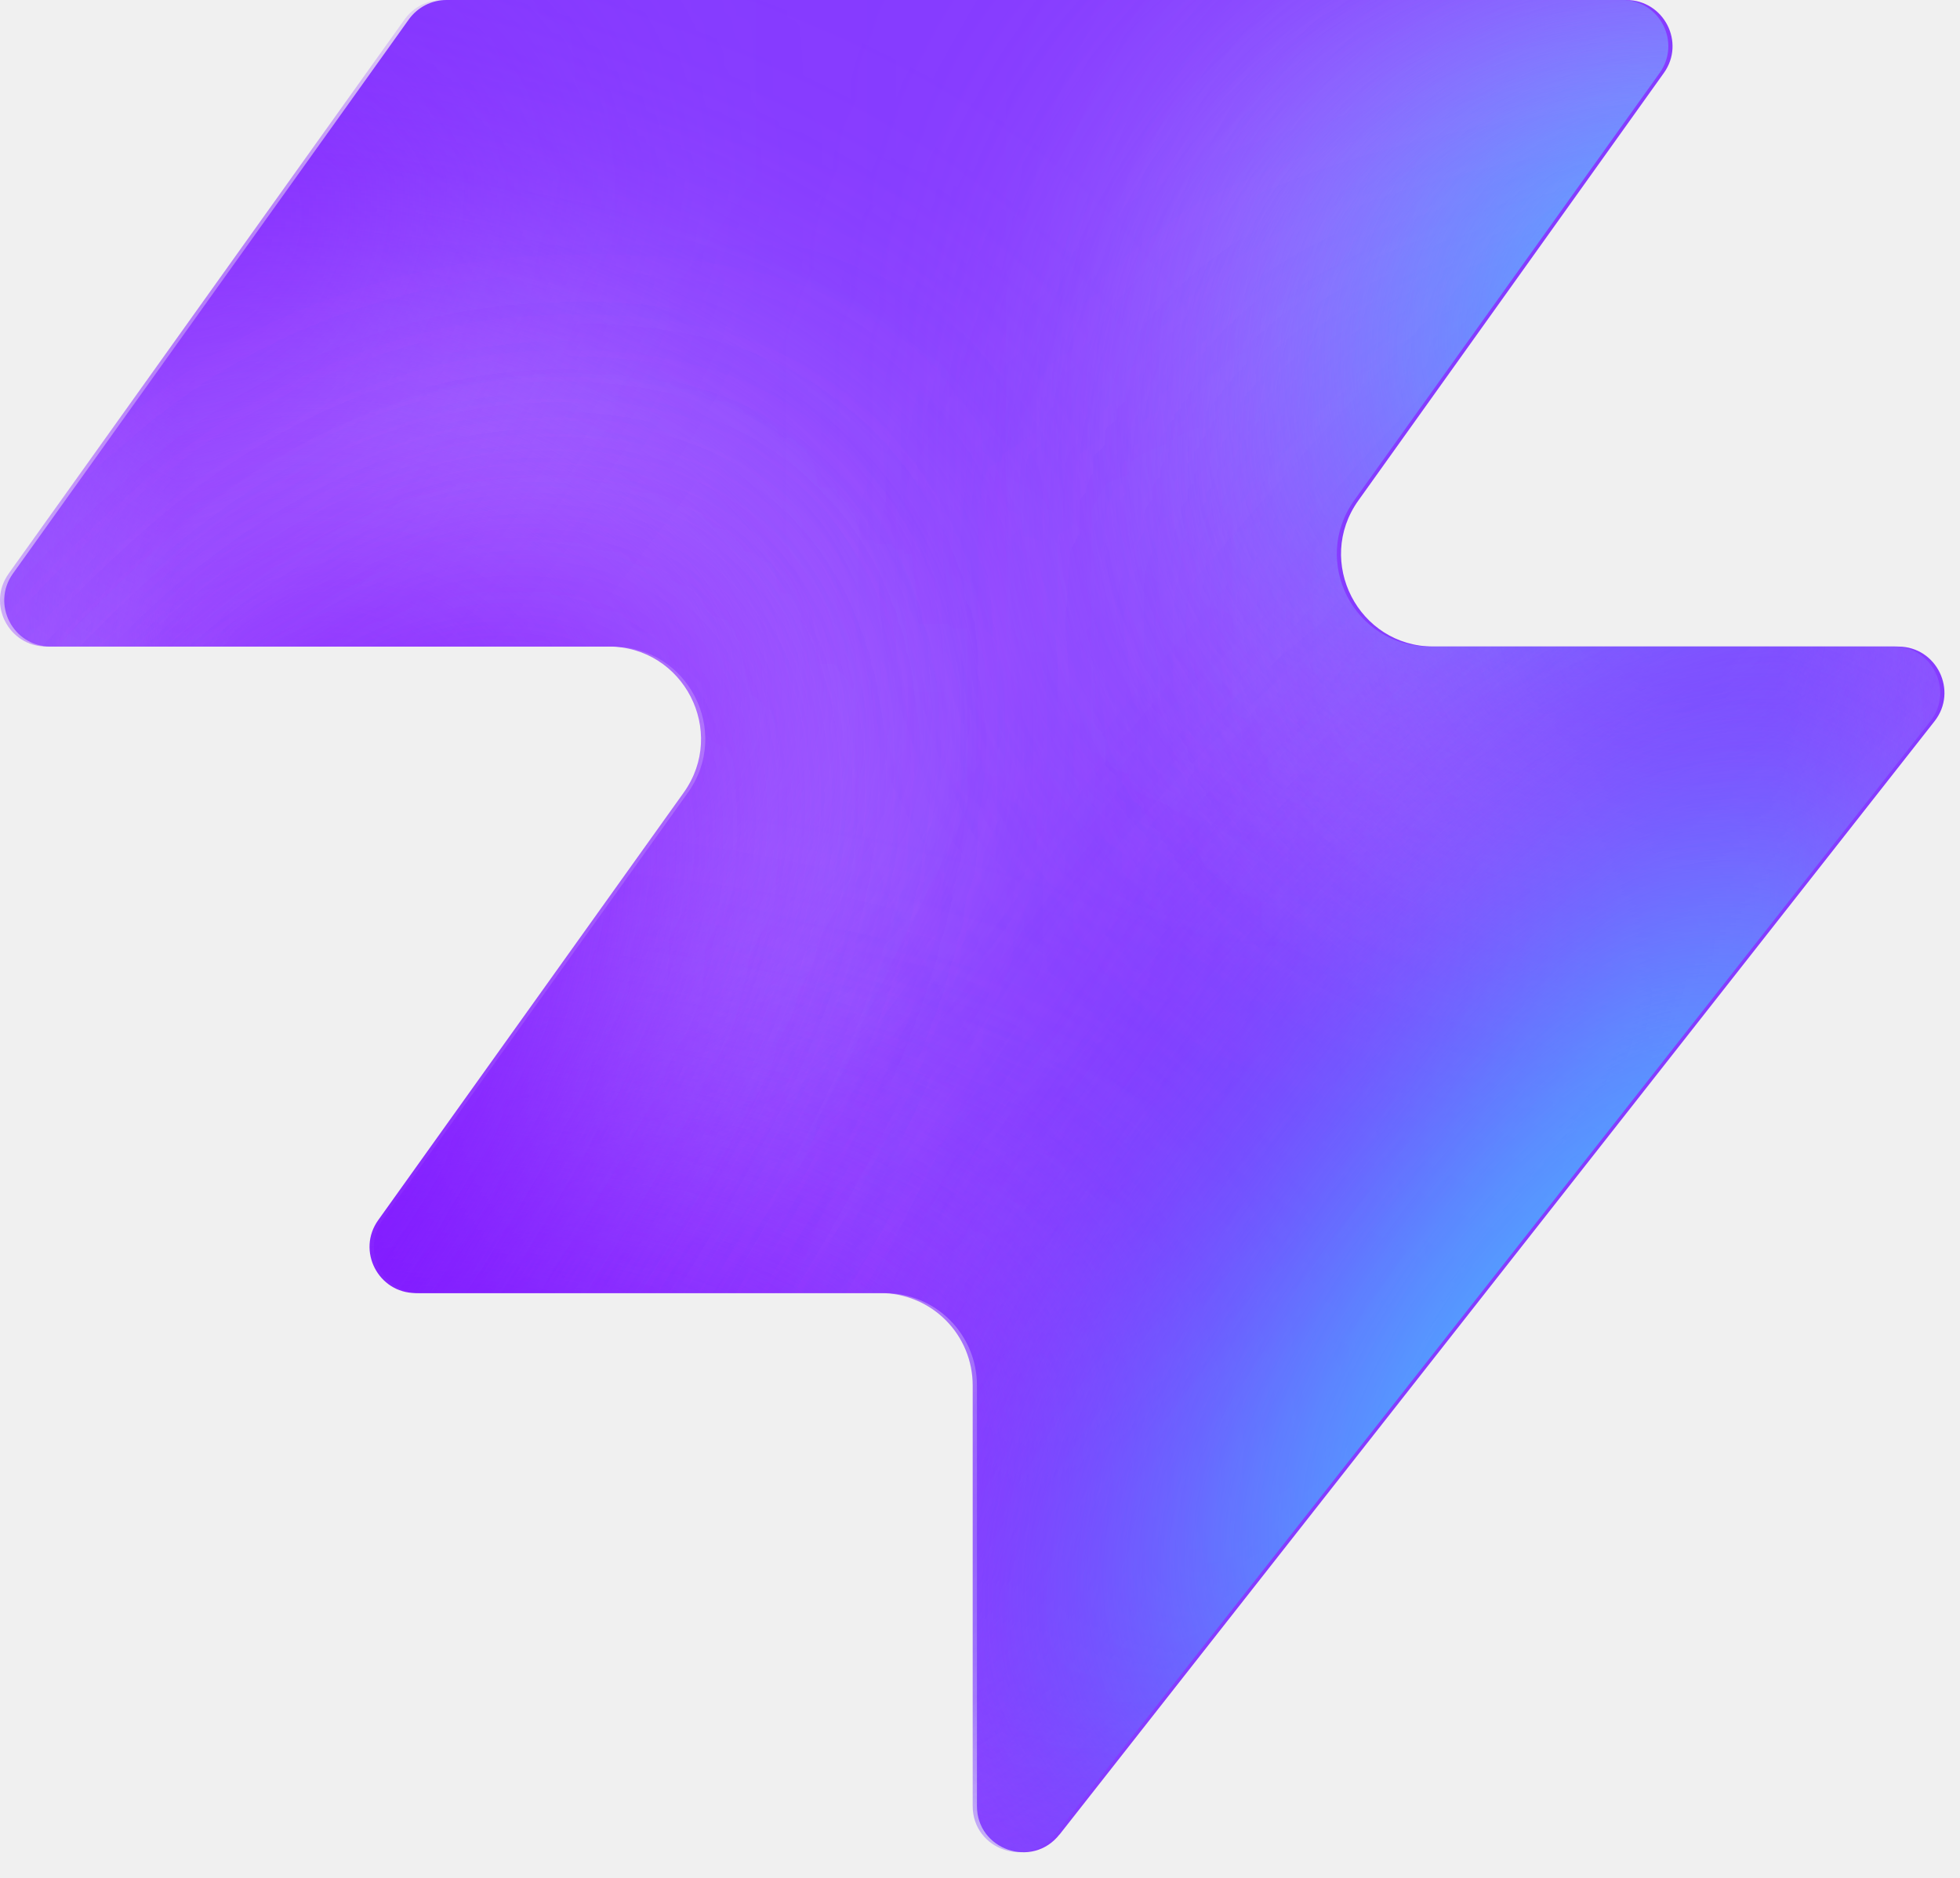
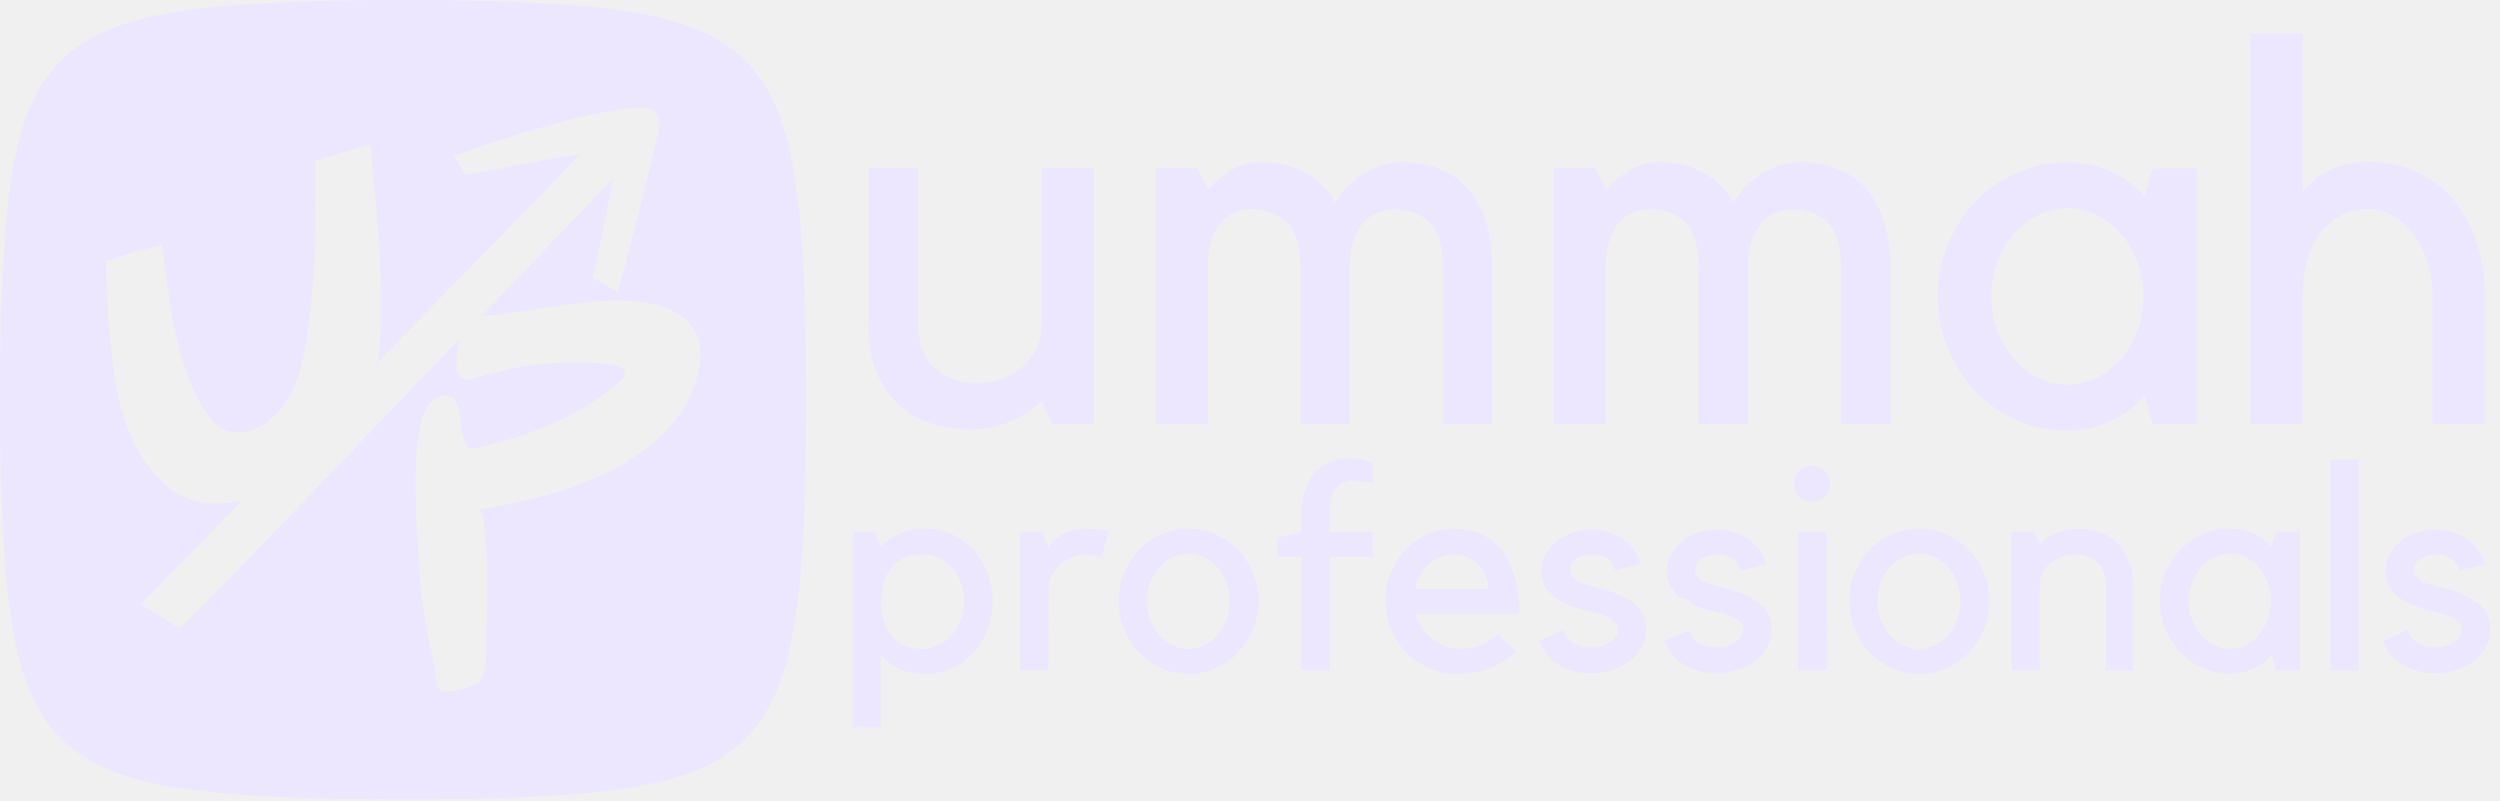
- <svg xmlns="http://www.w3.org/2000/svg" width="48" height="46" fill="none" viewBox="0 0 48 46">
-   <path fill="#863bff" d="M25.946 44.938c-.664.845-2.021.375-2.021-.698V33.937a2.26 2.26 0 0 0-2.262-2.262H10.287c-.92 0-1.456-1.04-.92-1.788l7.48-10.471c1.07-1.497 0-3.578-1.842-3.578H1.237c-.92 0-1.456-1.04-.92-1.788L10.013.474c.214-.297.556-.474.92-.474h28.894c.92 0 1.456 1.04.92 1.788l-7.48 10.471c-1.07 1.498 0 3.579 1.842 3.579h11.377c.943 0 1.473 1.088.89 1.83L25.947 44.94z" style="fill:#863bff;fill:color(display-p3 .525 .23 1);fill-opacity:1" />
-   <mask id="a" width="48" height="46" x="0" y="0" maskUnits="userSpaceOnUse" style="mask-type:alpha">
-     <path fill="#000" d="M25.842 44.938c-.664.844-2.021.375-2.021-.698V33.937a2.26 2.26 0 0 0-2.262-2.262H10.183c-.92 0-1.456-1.04-.92-1.788l7.48-10.471c1.07-1.498 0-3.579-1.842-3.579H1.133c-.92 0-1.456-1.04-.92-1.787L9.91.473c.214-.297.556-.474.92-.474h28.894c.92 0 1.456 1.04.92 1.788l-7.48 10.471c-1.07 1.498 0 3.578 1.842 3.578h11.377c.943 0 1.473 1.088.89 1.832L25.843 44.94z" style="fill:#000;fill-opacity:1" />
-   </mask>
-   <g mask="url(#a)">
-     <g filter="url(#b)">
-       <ellipse cx="5.508" cy="14.704" fill="#ede6ff" rx="5.508" ry="14.704" style="fill:#ede6ff;fill:color(display-p3 .927 .903 1);fill-opacity:1" transform="matrix(.00324 1 1 -.00324 -4.47 31.516)" />
-     </g>
-     <g filter="url(#c)">
-       <ellipse cx="10.399" cy="29.851" fill="#ede6ff" rx="10.399" ry="29.851" style="fill:#ede6ff;fill:color(display-p3 .927 .903 1);fill-opacity:1" transform="matrix(.00324 1 1 -.00324 -39.328 7.883)" />
-     </g>
-     <g filter="url(#d)">
-       <ellipse cx="5.508" cy="30.487" fill="#7e14ff" rx="5.508" ry="30.487" style="fill:#7e14ff;fill:color(display-p3 .492 .077 1);fill-opacity:1" transform="rotate(89.814 -25.913 -14.639)scale(1 -1)" />
-     </g>
-     <g filter="url(#e)">
-       <ellipse cx="5.508" cy="30.599" fill="#7e14ff" rx="5.508" ry="30.599" style="fill:#7e14ff;fill:color(display-p3 .492 .077 1);fill-opacity:1" transform="rotate(89.814 -32.644 -3.334)scale(1 -1)" />
-     </g>
-     <g filter="url(#f)">
-       <ellipse cx="5.508" cy="30.599" fill="#7e14ff" rx="5.508" ry="30.599" style="fill:#7e14ff;fill:color(display-p3 .492 .077 1);fill-opacity:1" transform="matrix(.00324 1 1 -.00324 -34.34 30.47)" />
-     </g>
-     <g filter="url(#g)">
-       <ellipse cx="14.072" cy="22.078" fill="#ede6ff" rx="14.072" ry="22.078" style="fill:#ede6ff;fill:color(display-p3 .927 .903 1);fill-opacity:1" transform="rotate(93.35 24.506 48.493)scale(-1 1)" />
-     </g>
-     <g filter="url(#h)">
-       <ellipse cx="3.47" cy="21.501" fill="#7e14ff" rx="3.47" ry="21.501" style="fill:#7e14ff;fill:color(display-p3 .492 .077 1);fill-opacity:1" transform="rotate(89.009 28.708 47.59)scale(-1 1)" />
-     </g>
-     <g filter="url(#i)">
-       <ellipse cx="3.47" cy="21.501" fill="#7e14ff" rx="3.47" ry="21.501" style="fill:#7e14ff;fill:color(display-p3 .492 .077 1);fill-opacity:1" transform="rotate(89.009 28.708 47.59)scale(-1 1)" />
-     </g>
-     <g filter="url(#j)">
-       <ellipse cx=".387" cy="8.972" fill="#7e14ff" rx="4.407" ry="29.108" style="fill:#7e14ff;fill:color(display-p3 .492 .077 1);fill-opacity:1" transform="rotate(39.51 .387 8.972)" />
-     </g>
-     <g filter="url(#k)">
-       <ellipse cx="47.523" cy="-6.092" fill="#7e14ff" rx="4.407" ry="29.108" style="fill:#7e14ff;fill:color(display-p3 .492 .077 1);fill-opacity:1" transform="rotate(37.892 47.523 -6.092)" />
-     </g>
-     <g filter="url(#l)">
-       <ellipse cx="41.412" cy="6.333" fill="#47bfff" rx="5.971" ry="9.665" style="fill:#47bfff;fill:color(display-p3 .28 .748 1);fill-opacity:1" transform="rotate(37.892 41.412 6.333)" />
-     </g>
-     <g filter="url(#m)">
-       <ellipse cx="-1.879" cy="38.332" fill="#7e14ff" rx="4.407" ry="29.108" style="fill:#7e14ff;fill:color(display-p3 .492 .077 1);fill-opacity:1" transform="rotate(37.892 -1.88 38.332)" />
-     </g>
-     <g filter="url(#n)">
-       <ellipse cx="-1.879" cy="38.332" fill="#7e14ff" rx="4.407" ry="29.108" style="fill:#7e14ff;fill:color(display-p3 .492 .077 1);fill-opacity:1" transform="rotate(37.892 -1.88 38.332)" />
-     </g>
-     <g filter="url(#o)">
-       <ellipse cx="35.651" cy="29.907" fill="#7e14ff" rx="4.407" ry="29.108" style="fill:#7e14ff;fill:color(display-p3 .492 .077 1);fill-opacity:1" transform="rotate(37.892 35.651 29.907)" />
-     </g>
-     <g filter="url(#p)">
-       <ellipse cx="38.418" cy="32.4" fill="#47bfff" rx="5.971" ry="15.297" style="fill:#47bfff;fill:color(display-p3 .28 .748 1);fill-opacity:1" transform="rotate(37.892 38.418 32.4)" />
-     </g>
+ <svg xmlns="http://www.w3.org/2000/svg" width="231" height="74" viewBox="0 0 231 74" fill="none">
+   <g clip-path="url(#clip0_78_561)">
+     <path d="M68.85 68.26C65.97 71.2 61.61 72.4 56.08 73.08C50.59 73.73 43.92 73.85 37.26 73.87C30.6 73.85 23.93 73.72 18.44 73.08C12.91 72.4 8.55 71.2 5.67 68.26C2.71 65.4 1.5 61.08 0.81 55.6C0.15 50.15 0.02 43.54 0 36.93C0.02 30.32 0.15 23.71 0.8 18.27C1.49 12.79 2.69 8.46 5.66 5.61C8.54 2.67 12.9 1.47 18.43 0.79C23.92 0.15 30.59 0.02 37.25 0C43.91 0.02 50.58 0.15 56.07 0.79C61.6 1.47 65.96 2.67 68.84 5.61C71.8 8.47 73.01 12.79 73.7 18.27C74.35 23.72 74.48 30.33 74.5 36.93C74.48 43.54 74.35 50.15 73.7 55.59C73.01 61.07 71.81 65.4 68.84 68.25L68.85 68.26ZM64.31 30.76C63.56 29.2 61.79 28.39 60.08 28.05C57.45 27.53 54.73 27.82 52.07 28.19C49.28 28.59 47.24 28.99 44.49 29.21C50.75 22.66 55.82 17.35 56.63 16.51C56.09 19.63 54.92 25.28 54.78 25.67L57.06 26.96C57.28 26.57 60.62 13.57 60.89 11.75C60.98 11.15 60.79 10.44 60.27 10.12C59.97 9.94 59.6 9.93 59.24 9.94C53.51 10.12 41.88 14.41 41.88 14.41L43.06 16.16C43.06 16.16 48.89 15 53.57 14.24C52.52 15.43 43.78 24.4 34.68 33.69C34.75 33.58 34.82 33.49 34.88 33.39C34.94 33.16 35.09 32.06 35.09 31.91C35.65 26.03 34.22 13.37 34.22 13.37L29.12 14.81C29.21 20.74 29.19 26.82 28.1 32.66C27.74 34.56 27.11 36.46 25.85 37.92C23.8 40.3 20.79 40.93 19.01 38.1C16.13 33.52 15.72 27.85 14.98 22.65C13.25 23.04 11.42 23.52 9.77 24.15C9.87 27.83 10.08 31.51 10.65 35.15C11.21 38.76 12.57 42.43 15.35 44.83C17.52 46.71 19.78 46.75 22.36 46.28C16.93 51.81 13 55.83 13 55.83L16.37 57.92C16.5 58 16.65 57.99 16.77 57.9C17.61 57.26 31.26 43.03 42.38 31.41C42.27 32.29 41.78 34.7 42.83 35.01C43.24 35.13 43.68 35.01 44.08 34.88C48.17 33.68 52.5 33.07 56.71 33.75C57.03 33.8 57.35 33.86 57.58 34.1C57.64 34.16 57.69 34.24 57.73 34.32C57.86 34.67 57.64 34.89 57.43 35.08C53.59 38.58 48.8 40.32 43.79 41.45C43.65 41.48 43.5 41.51 43.36 41.45C43.23 41.4 43.15 41.27 43.08 41.14C42.39 39.85 42.78 38.27 42.07 36.99C41.84 36.58 41.3 36.49 40.97 36.54C40.15 36.67 39.51 37.35 39.2 38.1C37.8 41.48 38.59 49.89 38.81 53.43C39.04 57.14 39.86 59.47 40.35 63.14C40.37 63.29 40.39 63.44 40.48 63.56C40.57 63.69 40.72 63.76 40.88 63.82C41.61 64.09 44.02 63.41 44.28 63.03C45.1 61.82 44.88 60.52 44.93 59.12C44.99 56.98 45.01 54.84 45.01 52.71C45.01 52.19 44.9 47.11 44.25 47.11C48.05 46.36 51.23 45.82 54.6 44.35C56.95 43.33 59.21 42.06 61.05 40.3C62.89 38.54 64.28 36.25 64.65 33.74C64.8 32.73 64.77 31.66 64.32 30.74L64.31 30.76Z" fill="#ede6ff" />
+     <path d="M96.25 37.07C95.42 37.83 94.45 38.45 93.33 38.95C92.22 39.44 90.98 39.69 89.62 39.69C88.75 39.69 87.78 39.57 86.68 39.32C85.58 39.07 84.56 38.59 83.61 37.86C82.66 37.14 81.86 36.14 81.22 34.87C80.57 33.6 80.25 31.95 80.25 29.9V15.52H84.84V29.9C84.84 30.92 85 31.79 85.31 32.49C85.63 33.2 86.04 33.77 86.56 34.2C87.07 34.63 87.66 34.94 88.33 35.14C89 35.34 89.68 35.44 90.37 35.44C90.9 35.44 91.51 35.34 92.19 35.14C92.87 34.94 93.51 34.62 94.11 34.18C94.71 33.74 95.22 33.17 95.63 32.47C96.05 31.78 96.25 30.94 96.25 29.95V15.52H101.09V39.2H97.25L96.25 37.07Z" fill="#ede6ff" />
+     <path d="M111.61 39.2H106.77V15.52H110.61L111.61 17.55C112.21 16.86 112.92 16.26 113.75 15.75C114.58 15.24 115.59 14.98 116.79 14.98C117.26 14.98 117.78 15.04 118.36 15.15C118.94 15.27 119.54 15.46 120.15 15.74C120.76 16.02 121.36 16.4 121.92 16.88C122.48 17.36 122.97 17.98 123.37 18.73C123.93 17.71 124.79 16.83 125.94 16.09C127.09 15.35 128.31 14.98 129.61 14.98C130.47 14.98 131.39 15.11 132.35 15.38C133.31 15.65 134.21 16.14 135.04 16.86C135.87 17.59 136.55 18.59 137.08 19.88C137.61 21.17 137.88 22.83 137.88 24.87V39.2H133.34V24.82C133.34 22.78 132.92 21.35 132.07 20.54C131.22 19.73 130.1 19.33 128.7 19.33C127.64 19.33 126.71 19.78 125.91 20.66C125.11 21.54 124.71 22.95 124.71 24.86V39.19H120.17V24.81C120.17 22.77 119.75 21.34 118.9 20.53C118.05 19.72 116.93 19.32 115.53 19.32C114.53 19.32 113.66 19.7 112.91 20.46C112.16 21.22 111.72 22.4 111.59 24.02V39.2H111.61Z" fill="#ede6ff" />
+     <path d="M148.4 39.2H143.56V15.52H147.4L148.4 17.55C149 16.86 149.71 16.26 150.54 15.75C151.37 15.24 152.38 14.98 153.58 14.98C154.05 14.98 154.57 15.04 155.15 15.15C155.73 15.27 156.33 15.46 156.94 15.74C157.55 16.02 158.15 16.4 158.71 16.88C159.27 17.36 159.76 17.98 160.16 18.73C160.72 17.71 161.58 16.83 162.73 16.09C163.88 15.35 165.1 14.98 166.4 14.98C167.26 14.98 168.18 15.11 169.14 15.38C170.1 15.65 171 16.14 171.83 16.86C172.66 17.59 173.34 18.59 173.87 19.88C174.4 21.17 174.67 22.83 174.67 24.87V39.2H170.13V24.82C170.13 22.78 169.71 21.35 168.86 20.54C168.01 19.73 166.89 19.33 165.49 19.33C164.43 19.33 163.5 19.78 162.7 20.66C161.9 21.54 161.5 22.95 161.5 24.86V39.19H156.96V24.81C156.96 22.77 156.54 21.34 155.69 20.53C154.84 19.72 153.72 19.32 152.32 19.32C151.32 19.32 150.45 19.7 149.7 20.46C148.95 21.22 148.51 22.4 148.38 24.02V39.2H148.4Z" fill="#ede6ff" />
+     <path d="M202.99 15.52V39.2H198.9L198.15 36.48C197.32 37.57 196.26 38.39 194.96 38.95C193.66 39.51 192.35 39.79 191.02 39.79C189.36 39.79 187.8 39.47 186.36 38.83C184.91 38.19 183.65 37.31 182.57 36.19C181.49 35.07 180.63 33.75 180 32.24C179.37 30.72 179.05 29.11 179.05 27.4C179.05 25.69 179.37 24.07 180 22.56C180.63 21.04 181.49 19.73 182.57 18.6C183.65 17.48 184.91 16.6 186.36 15.96C187.81 15.32 189.36 15 191.02 15C192.35 15 193.63 15.26 194.86 15.77C196.09 16.28 197.19 17.08 198.15 18.17L198.9 15.55H202.99V15.52ZM191.03 35.54C191.99 35.54 192.91 35.33 193.77 34.9C194.63 34.47 195.38 33.89 196.01 33.15C196.64 32.41 197.14 31.54 197.51 30.56C197.88 29.57 198.06 28.52 198.06 27.4C198.06 26.28 197.88 25.23 197.51 24.24C197.14 23.25 196.64 22.39 196.01 21.64C195.38 20.9 194.63 20.31 193.77 19.89C192.9 19.46 191.99 19.25 191.03 19.25C190.07 19.25 189.15 19.46 188.29 19.89C187.43 20.32 186.68 20.9 186.05 21.64C185.42 22.38 184.92 23.25 184.55 24.24C184.18 25.23 184 26.28 184 27.4C184 28.52 184.18 29.57 184.55 30.56C184.92 31.55 185.41 32.41 186.05 33.15C186.68 33.89 187.43 34.48 188.29 34.9C189.15 35.33 190.07 35.54 191.03 35.54Z" fill="#ede6ff" />
+     <path d="M212.76 39.2H207.92V3.11H212.76V17.69C213.64 16.7 214.58 16 215.56 15.59C216.54 15.18 217.67 14.97 218.97 14.97C220.63 14.97 222.11 15.29 223.42 15.93C224.73 16.57 225.85 17.45 226.78 18.57C227.71 19.69 228.41 21.01 228.89 22.53C229.37 24.05 229.61 25.66 229.61 27.37V39.18H224.77V27.37C224.77 26.25 224.61 25.2 224.3 24.21C223.98 23.22 223.55 22.36 223 21.64C222.45 20.92 221.82 20.35 221.11 19.93C220.4 19.52 219.62 19.31 218.79 19.31C218.09 19.31 217.39 19.45 216.7 19.73C216.01 20.01 215.36 20.46 214.78 21.09C214.2 21.72 213.72 22.54 213.33 23.56C212.95 24.58 212.76 25.82 212.76 27.27V39.18V39.2Z" fill="#ede6ff" />
+     <path d="M78.81 67.22V49.15H80.86L81.39 50.48C81.91 49.96 82.51 49.56 83.18 49.28C83.85 48.99 84.62 48.85 85.46 48.85C86.36 48.85 87.19 49.02 87.96 49.37C88.72 49.72 89.39 50.19 89.94 50.8C90.5 51.4 90.93 52.12 91.25 52.93C91.56 53.75 91.72 54.62 91.72 55.55C91.72 56.48 91.56 57.35 91.25 58.17C90.93 58.99 90.5 59.7 89.94 60.31C89.38 60.91 88.72 61.39 87.96 61.74C87.2 62.09 86.36 62.26 85.46 62.26C84.56 62.26 83.8 62.11 83.14 61.82C82.47 61.53 81.89 61.1 81.39 60.55V67.22H78.81ZM85.26 51.21C84.74 51.21 84.24 51.29 83.77 51.46C83.3 51.63 82.89 51.9 82.54 52.26C82.19 52.63 81.91 53.08 81.72 53.62C81.52 54.16 81.42 54.81 81.42 55.56C81.42 56.36 81.52 57.04 81.72 57.6C81.92 58.16 82.19 58.61 82.54 58.96C82.89 59.31 83.3 59.56 83.77 59.72C84.24 59.88 84.73 59.96 85.26 59.96C85.79 59.96 86.28 59.84 86.75 59.61C87.22 59.38 87.62 59.06 87.97 58.66C88.31 58.26 88.58 57.79 88.78 57.26C88.98 56.73 89.08 56.16 89.08 55.55C89.08 54.94 88.98 54.38 88.78 53.84C88.58 53.31 88.31 52.84 87.97 52.45C87.63 52.06 87.22 51.75 86.75 51.53C86.28 51.31 85.79 51.2 85.26 51.2V51.21Z" fill="#ede6ff" />
+     <path d="M101.4 51.37C101.29 51.33 101.17 51.3 101.02 51.26C100.88 51.22 100.72 51.21 100.56 51.21C100.04 51.21 99.56 51.29 99.11 51.46C98.66 51.63 98.28 51.86 97.95 52.14C97.63 52.43 97.37 52.76 97.18 53.14C96.99 53.52 96.9 53.93 96.9 54.35L96.87 61.93H94.26V49.14H96.33L96.87 50.56C97.23 50.04 97.7 49.63 98.28 49.32C98.86 49.01 99.59 48.85 100.47 48.85C101.04 48.85 101.7 48.93 102.43 49.09L101.76 51.52C101.63 51.47 101.51 51.41 101.38 51.36L101.4 51.37Z" fill="#ede6ff" />
+     <path d="M109.83 62.26C108.93 62.26 108.09 62.09 107.31 61.74C106.53 61.39 105.85 60.92 105.26 60.31C104.68 59.7 104.21 58.99 103.87 58.17C103.53 57.35 103.36 56.48 103.36 55.55C103.36 54.62 103.53 53.75 103.87 52.93C104.21 52.11 104.67 51.4 105.26 50.8C105.84 50.19 106.53 49.72 107.31 49.37C108.09 49.02 108.93 48.85 109.83 48.85C110.73 48.85 111.54 49.02 112.33 49.37C113.12 49.72 113.81 50.19 114.39 50.8C114.97 51.4 115.43 52.12 115.78 52.93C116.12 53.75 116.29 54.62 116.29 55.55C116.29 56.48 116.12 57.35 115.78 58.17C115.44 58.99 114.98 59.7 114.39 60.31C113.81 60.91 113.12 61.39 112.33 61.74C111.54 62.09 110.71 62.26 109.83 62.26ZM109.81 51.15C109.29 51.15 108.79 51.27 108.32 51.5C107.85 51.73 107.44 52.04 107.09 52.44C106.74 52.83 106.46 53.3 106.27 53.83C106.08 54.36 105.97 54.94 105.97 55.54C105.97 56.14 106.07 56.72 106.27 57.25C106.47 57.79 106.74 58.25 107.09 58.66C107.44 59.06 107.85 59.38 108.32 59.61C108.79 59.84 109.28 59.96 109.81 59.96C110.34 59.96 110.83 59.84 111.3 59.61C111.77 59.38 112.17 59.06 112.52 58.66C112.86 58.26 113.13 57.79 113.33 57.25C113.53 56.71 113.63 56.14 113.63 55.54C113.63 54.94 113.53 54.36 113.33 53.83C113.13 53.29 112.86 52.83 112.52 52.44C112.18 52.05 111.77 51.73 111.3 51.5C110.83 51.27 110.34 51.15 109.81 51.15Z" fill="#ede6ff" />
+     <path d="M120.25 61.94V51.45H118.04V49.68L120.25 49.15V47.6C120.25 46.69 120.37 45.9 120.6 45.24C120.83 44.57 121.15 44.03 121.56 43.6C121.96 43.17 122.43 42.86 122.95 42.65C123.47 42.45 124.03 42.34 124.62 42.34C125.36 42.34 126.1 42.49 126.85 42.79V44.68C126.2 44.48 125.65 44.39 125.18 44.39C124.44 44.39 123.87 44.61 123.47 45.06C123.07 45.51 122.86 46.22 122.86 47.2V49.15H126.84V51.45H122.86V61.94H120.25Z" fill="#ede6ff" />
+     <path d="M134.73 62.26C133.8 62.26 132.92 62.09 132.11 61.74C131.29 61.39 130.58 60.92 129.97 60.31C129.36 59.7 128.88 58.99 128.53 58.17C128.18 57.35 128.01 56.48 128.01 55.55C128.01 54.62 128.18 53.75 128.51 52.93C128.84 52.11 129.29 51.4 129.86 50.8C130.43 50.19 131.08 49.72 131.84 49.37C132.59 49.02 133.4 48.85 134.26 48.85C135.12 48.85 135.95 49 136.7 49.3C137.45 49.6 138.09 50.07 138.64 50.72C139.19 51.37 139.61 52.17 139.92 53.16C140.22 54.15 140.38 55.33 140.38 56.7H130.8C130.93 57.16 131.12 57.59 131.39 57.99C131.66 58.39 131.98 58.74 132.35 59.03C132.72 59.32 133.13 59.55 133.59 59.71C134.05 59.87 134.53 59.95 135.03 59.95C135.71 59.95 136.35 59.83 136.93 59.58C137.51 59.33 138.01 59 138.42 58.59L140.04 60.19C139.41 60.81 138.64 61.31 137.74 61.69C136.84 62.07 135.84 62.25 134.77 62.25L134.73 62.26ZM134.25 51.21C133.84 51.21 133.45 51.29 133.08 51.45C132.71 51.61 132.37 51.83 132.06 52.12C131.75 52.41 131.48 52.74 131.25 53.13C131.03 53.52 130.86 53.95 130.75 54.41H137.56C137.52 53.98 137.43 53.57 137.26 53.18C137.1 52.79 136.87 52.45 136.59 52.15C136.31 51.85 135.97 51.63 135.58 51.46C135.19 51.29 134.75 51.21 134.25 51.21Z" fill="#ede6ff" />
+     <path d="M148.89 59.27C149.05 59.13 149.2 58.97 149.32 58.79C149.44 58.61 149.51 58.41 149.51 58.18C149.51 57.9 149.41 57.66 149.2 57.46C148.99 57.26 148.74 57.1 148.45 56.97C148.15 56.84 147.84 56.73 147.52 56.66C147.2 56.59 146.93 56.53 146.71 56.47C146.12 56.33 145.56 56.15 145.04 55.95C144.52 55.74 144.07 55.5 143.68 55.2C143.29 54.9 142.99 54.56 142.76 54.16C142.54 53.76 142.42 53.28 142.42 52.73C142.42 52.21 142.54 51.73 142.79 51.27C143.04 50.81 143.37 50.42 143.79 50.07C144.21 49.72 144.7 49.45 145.26 49.24C145.82 49.03 146.42 48.93 147.05 48.93C147.61 48.93 148.14 49.01 148.64 49.17C149.14 49.33 149.6 49.55 150 49.83C150.4 50.11 150.74 50.45 151.02 50.84C151.3 51.23 151.48 51.67 151.57 52.15L149.23 52.71C149.12 52.28 148.89 51.93 148.53 51.64C148.17 51.36 147.68 51.21 147.05 51.21C146.83 51.21 146.61 51.24 146.38 51.3C146.15 51.36 145.93 51.46 145.73 51.58C145.53 51.7 145.37 51.86 145.23 52.03C145.09 52.2 145.03 52.41 145.03 52.64C145.03 52.89 145.11 53.1 145.26 53.28C145.41 53.46 145.6 53.6 145.81 53.72C146.02 53.84 146.26 53.93 146.51 54C146.76 54.07 147 54.13 147.21 54.19C148.16 54.42 148.95 54.67 149.58 54.94C150.21 55.21 150.71 55.5 151.09 55.82C151.47 56.14 151.73 56.49 151.88 56.87C152.03 57.25 152.11 57.68 152.11 58.16C152.11 58.73 151.98 59.26 151.72 59.76C151.46 60.26 151.1 60.69 150.65 61.05C150.19 61.41 149.65 61.7 149.01 61.9C148.37 62.1 147.69 62.21 146.96 62.21C145.85 62.21 144.86 61.94 143.99 61.4C143.12 60.86 142.54 60.13 142.23 59.22L144.44 58.23C144.73 58.85 145.09 59.28 145.54 59.5C145.99 59.72 146.5 59.83 147.07 59.83C147.79 59.83 148.39 59.63 148.87 59.24L148.89 59.27Z" fill="#ede6ff" />
+     <path d="M160.47 59.27C160.63 59.13 160.78 58.97 160.9 58.79C161.02 58.61 161.09 58.41 161.09 58.18C161.09 57.9 160.99 57.66 160.78 57.46C160.57 57.26 160.32 57.1 160.03 56.97C159.73 56.84 159.42 56.73 159.1 56.66C158.78 56.59 158.51 56.53 158.29 56.47C157.7 56.33 157.14 56.15 156.62 55.95C156.1 55.74 156.65 55.5 155.26 55.2C154.87 54.9 154.57 54.56 154.34 54.16C154.12 53.76 154 53.28 154 52.73C154 52.21 154.12 51.73 154.37 51.27C154.62 50.81 154.95 50.42 155.37 50.07C155.79 49.72 156.28 49.45 156.84 49.24C157.4 49.03 158 48.93 158.63 48.93C159.19 48.93 159.72 49.01 160.22 49.17C160.72 49.33 161.18 49.55 161.58 49.83C161.98 50.11 162.32 50.45 162.6 50.84C162.88 51.23 163.06 51.67 163.15 52.15L160.81 52.71C160.7 52.28 160.47 51.93 160.11 51.64C159.75 51.36 159.26 51.21 158.63 51.21C158.41 51.21 158.19 51.24 157.96 51.3C157.73 51.36 157.51 51.46 157.31 51.58C157.11 51.7 156.95 51.86 156.81 52.03C156.67 52.2 156.61 52.41 156.61 52.64C156.61 52.89 156.69 53.1 156.84 53.28C156.99 53.46 157.18 53.6 157.39 53.72C157.6 53.84 157.84 53.93 158.09 54C158.34 54.07 158.58 54.13 158.79 54.19C159.74 54.42 160.53 54.67 161.16 54.94C161.79 55.21 162.29 55.5 162.67 55.82C163.05 56.14 163.31 56.49 163.46 56.87C163.61 57.25 163.69 57.68 163.69 58.16C163.69 58.73 163.56 59.26 163.3 59.76C163.04 60.26 162.68 60.69 162.23 61.05C161.77 61.41 161.23 61.7 160.59 61.9C159.95 62.1 159.27 62.21 158.54 62.21C157.43 62.21 156.44 61.94 155.57 61.4C154.7 60.86 154.12 60.13 153.81 59.22L156.02 58.23C156.31 58.85 156.67 59.28 157.12 59.5C157.57 59.72 158.08 59.83 158.65 59.83C159.37 59.83 159.97 59.63 160.45 59.24L160.47 59.27Z" fill="#ede6ff" />
+     <path d="M167.44 46.37C166.97 46.37 166.58 46.21 166.26 45.88C165.94 45.55 165.78 45.15 165.78 44.69C165.78 44.23 165.94 43.84 166.26 43.52C166.58 43.2 166.98 43.04 167.44 43.04C167.9 43.04 168.3 43.2 168.62 43.52C168.94 43.84 169.11 44.23 169.11 44.69C169.11 45.15 168.95 45.55 168.62 45.88C168.3 46.21 167.9 46.37 167.44 46.37ZM168.79 61.94H166.15V49.15H168.76L168.79 61.94Z" fill="#ede6ff" />
+     <path d="M177.35 62.26C176.45 62.26 175.61 62.09 174.83 61.74C174.05 61.39 173.37 60.92 172.78 60.31C172.2 59.7 171.73 58.99 171.39 58.17C171.05 57.35 170.88 56.48 170.88 55.55C170.88 54.62 171.05 53.75 171.39 52.93C171.73 52.11 172.19 51.4 172.78 50.8C173.36 50.19 174.05 49.72 174.83 49.37C175.61 49.02 176.45 48.85 177.35 48.85C178.25 48.85 179.06 49.02 179.85 49.37C180.64 49.72 181.33 50.19 181.91 50.8C182.49 51.4 182.95 52.12 183.3 52.93C183.64 53.75 183.81 54.62 183.81 55.55C183.81 56.48 183.64 57.35 183.3 58.17C182.96 58.99 182.5 59.7 181.91 60.31C181.33 60.91 180.64 61.39 179.85 61.74C179.06 62.09 178.23 62.26 177.35 62.26ZM177.33 51.15C176.81 51.15 176.31 51.27 175.84 51.5C175.37 51.73 174.96 52.04 174.61 52.44C174.26 52.83 173.98 53.3 173.79 53.83C173.6 54.36 173.49 54.94 173.49 55.54C173.49 56.14 173.59 56.72 173.79 57.25C173.99 57.79 174.26 58.25 174.61 58.66C174.96 59.06 175.37 59.38 175.84 59.61C176.31 59.84 176.8 59.96 177.33 59.96C177.86 59.96 178.35 59.84 178.82 59.61C179.29 59.38 179.69 59.06 180.04 58.66C180.38 58.26 180.65 57.79 180.85 57.25C181.05 56.71 181.15 56.14 181.15 55.54C181.15 54.94 181.05 54.36 180.85 53.83C180.65 53.29 180.38 52.83 180.04 52.44C179.7 52.05 179.29 51.73 178.82 51.5C178.35 51.27 177.86 51.15 177.33 51.15Z" fill="#ede6ff" />
+     <path d="M188.47 61.94H185.86V49.15H187.93L188.47 50.27C188.9 49.86 189.42 49.52 190.03 49.26C190.64 48.99 191.3 48.86 192.02 48.86C192.49 48.86 193.02 48.93 193.61 49.07C194.2 49.21 194.75 49.48 195.27 49.87C195.78 50.26 196.21 50.8 196.56 51.5C196.91 52.19 197.09 53.09 197.09 54.2V61.94H194.61V54.17C194.61 53.62 194.53 53.15 194.35 52.77C194.17 52.39 193.96 52.08 193.68 51.85C193.4 51.62 193.09 51.45 192.74 51.36C192.39 51.26 192.03 51.21 191.65 51.21C191.36 51.21 191.03 51.26 190.67 51.37C190.3 51.48 189.96 51.65 189.63 51.89C189.3 52.13 189.03 52.43 188.81 52.8C188.59 53.17 188.47 53.61 188.47 54.15V61.94Z" fill="#ede6ff" />
+     <path d="M212.51 49.15V61.94H210.3L209.9 60.47C209.45 61.06 208.88 61.5 208.18 61.8C207.48 62.1 206.77 62.25 206.05 62.25C205.15 62.25 204.31 62.08 203.53 61.73C202.75 61.38 202.07 60.91 201.48 60.3C200.9 59.69 200.43 58.98 200.09 58.16C199.75 57.34 199.58 56.47 199.58 55.54C199.58 54.61 199.75 53.74 200.09 52.92C200.43 52.1 200.89 51.39 201.48 50.79C202.06 50.18 202.74 49.71 203.53 49.36C204.31 49.01 205.15 48.84 206.05 48.84C206.77 48.84 207.46 48.98 208.12 49.25C208.78 49.53 209.38 49.96 209.9 50.54L210.3 49.12H212.51V49.15ZM206.04 59.96C206.56 59.96 207.05 59.84 207.52 59.61C207.99 59.38 208.39 59.06 208.73 58.66C209.07 58.26 209.34 57.79 209.54 57.26C209.74 56.73 209.84 56.16 209.84 55.55C209.84 54.94 209.74 54.38 209.54 53.84C209.34 53.31 209.07 52.84 208.73 52.44C208.39 52.04 207.98 51.72 207.52 51.49C207.05 51.26 206.56 51.14 206.04 51.14C205.52 51.14 205.03 51.26 204.56 51.49C204.09 51.72 203.69 52.04 203.35 52.44C203.01 52.84 202.74 53.31 202.54 53.84C202.34 54.37 202.24 54.94 202.24 55.55C202.24 56.16 202.34 56.72 202.54 57.26C202.74 57.79 203.01 58.26 203.35 58.66C203.69 59.06 204.09 59.38 204.56 59.61C205.03 59.84 205.52 59.96 206.04 59.96Z" fill="#ede6ff" />
+     <path d="M217.92 42.45V61.94H215.31V42.45H217.92Z" fill="#ede6ff" />
+     <path d="M226.88 59.27C227.04 59.13 227.19 58.97 227.31 58.79C227.43 58.61 227.5 58.41 227.5 58.18C227.5 57.9 227.4 57.66 227.19 57.46C226.98 57.26 226.73 57.1 226.44 56.97C226.14 56.84 225.83 56.73 225.51 56.66C225.19 56.59 224.92 56.53 224.7 56.47C224.11 56.33 223.55 56.15 223.03 55.95C222.51 55.74 222.06 55.5 221.67 55.2C221.28 54.9 220.98 54.56 220.75 54.16C220.53 53.76 220.41 53.28 220.41 52.73C220.41 52.21 220.53 51.73 220.78 51.27C221.03 50.81 221.36 50.42 221.78 50.07C222.0 49.72 222.69 49.45 223.25 49.24C223.81 49.03 224.41 48.93 225.04 48.93C225.6 48.93 226.13 49.01 226.63 49.17C227.13 49.33 227.59 49.55 227.99 49.83C228.39 50.11 228.73 50.45 229.01 50.84C229.29 51.23 229.47 51.67 229.56 52.15L227.22 52.71C227.11 52.28 226.88 51.93 226.52 51.64C226.16 51.36 225.67 51.21 225.04 51.21C224.82 51.21 224.6 51.24 224.37 51.3C224.14 51.36 223.92 51.46 223.72 51.58C223.52 51.7 223.36 51.86 223.22 52.03C223.08 52.2 223.02 52.41 223.02 52.64C223.02 52.89 223.1 53.1 223.25 53.28C223.4 53.28 223.59 53.6 223.8 53.72C224.01 53.84 224.25 53.93 224.5 54C224.75 54.07 224.99 54.13 225.2 54.19C226.15 54.42 226.94 54.67 227.57 54.94C228.2 55.21 228.7 55.5 229.08 55.82C229.46 56.14 229.72 56.49 229.87 56.87C230.02 57.25 230.1 57.68 230.1 58.16C230.1 58.73 229.97 59.26 229.71 59.76C229.45 60.26 229.09 60.69 228.64 61.05C228.18 61.41 227.64 61.7 227 61.9C226.36 62.1 225.68 62.21 224.95 62.21C223.84 62.21 222.85 61.94 221.98 61.4C221.11 60.86 220.53 60.13 220.22 59.22L222.43 58.23C222.72 58.85 223.08 59.28 223.53 59.5C223.98 59.72 224.49 59.83 225.06 59.83C225.78 59.83 226.38 59.63 226.86 59.24L226.88 59.27Z" fill="#ede6ff" />
  </g>
  <defs>
-     <filter id="b" width="60.045" height="41.654" x="-19.77" y="16.149" color-interpolation-filters="sRGB" filterUnits="userSpaceOnUse">
-       <feFlood flood-opacity="0" result="BackgroundImageFix" />
-       <feBlend in="SourceGraphic" in2="BackgroundImageFix" result="shape" />
-       <feGaussianBlur result="effect1_foregroundBlur_2002_17158" stdDeviation="7.659" />
-     </filter>
-     <filter id="c" width="90.34" height="51.437" x="-54.613" y="-7.533" color-interpolation-filters="sRGB" filterUnits="userSpaceOnUse">
-       <feFlood flood-opacity="0" result="BackgroundImageFix" />
-       <feBlend in="SourceGraphic" in2="BackgroundImageFix" result="shape" />
-       <feGaussianBlur result="effect1_foregroundBlur_2002_17158" stdDeviation="7.659" />
-     </filter>
-     <filter id="d" width="79.355" height="29.4" x="-49.64" y="2.03" color-interpolation-filters="sRGB" filterUnits="userSpaceOnUse">
-       <feFlood flood-opacity="0" result="BackgroundImageFix" />
-       <feBlend in="SourceGraphic" in2="BackgroundImageFix" result="shape" />
-       <feGaussianBlur result="effect1_foregroundBlur_2002_17158" stdDeviation="4.596" />
-     </filter>
-     <filter id="e" width="79.579" height="29.4" x="-45.045" y="20.029" color-interpolation-filters="sRGB" filterUnits="userSpaceOnUse">
-       <feFlood flood-opacity="0" result="BackgroundImageFix" />
-       <feBlend in="SourceGraphic" in2="BackgroundImageFix" result="shape" />
-       <feGaussianBlur result="effect1_foregroundBlur_2002_17158" stdDeviation="4.596" />
-     </filter>
-     <filter id="f" width="79.579" height="29.4" x="-43.513" y="21.178" color-interpolation-filters="sRGB" filterUnits="userSpaceOnUse">
-       <feFlood flood-opacity="0" result="BackgroundImageFix" />
-       <feBlend in="SourceGraphic" in2="BackgroundImageFix" result="shape" />
-       <feGaussianBlur result="effect1_foregroundBlur_2002_17158" stdDeviation="4.596" />
-     </filter>
-     <filter id="g" width="74.749" height="58.852" x="15.756" y="-17.901" color-interpolation-filters="sRGB" filterUnits="userSpaceOnUse">
-       <feFlood flood-opacity="0" result="BackgroundImageFix" />
-       <feBlend in="SourceGraphic" in2="BackgroundImageFix" result="shape" />
-       <feGaussianBlur result="effect1_foregroundBlur_2002_17158" stdDeviation="7.659" />
-     </filter>
-     <filter id="h" width="61.377" height="25.362" x="23.548" y="2.284" color-interpolation-filters="sRGB" filterUnits="userSpaceOnUse">
-       <feFlood flood-opacity="0" result="BackgroundImageFix" />
-       <feBlend in="SourceGraphic" in2="BackgroundImageFix" result="shape" />
-       <feGaussianBlur result="effect1_foregroundBlur_2002_17158" stdDeviation="4.596" />
-     </filter>
-     <filter id="i" width="61.377" height="25.362" x="23.548" y="2.284" color-interpolation-filters="sRGB" filterUnits="userSpaceOnUse">
-       <feFlood flood-opacity="0" result="BackgroundImageFix" />
-       <feBlend in="SourceGraphic" in2="BackgroundImageFix" result="shape" />
-       <feGaussianBlur result="effect1_foregroundBlur_2002_17158" stdDeviation="4.596" />
-     </filter>
-     <filter id="j" width="56.045" height="63.649" x="-27.636" y="-22.853" color-interpolation-filters="sRGB" filterUnits="userSpaceOnUse">
-       <feFlood flood-opacity="0" result="BackgroundImageFix" />
-       <feBlend in="SourceGraphic" in2="BackgroundImageFix" result="shape" />
-       <feGaussianBlur result="effect1_foregroundBlur_2002_17158" stdDeviation="4.596" />
-     </filter>
-     <filter id="k" width="54.814" height="64.646" x="20.116" y="-38.415" color-interpolation-filters="sRGB" filterUnits="userSpaceOnUse">
-       <feFlood flood-opacity="0" result="BackgroundImageFix" />
-       <feBlend in="SourceGraphic" in2="BackgroundImageFix" result="shape" />
-       <feGaussianBlur result="effect1_foregroundBlur_2002_17158" stdDeviation="4.596" />
-     </filter>
-     <filter id="l" width="33.541" height="35.313" x="24.641" y="-11.323" color-interpolation-filters="sRGB" filterUnits="userSpaceOnUse">
-       <feFlood flood-opacity="0" result="BackgroundImageFix" />
-       <feBlend in="SourceGraphic" in2="BackgroundImageFix" result="shape" />
-       <feGaussianBlur result="effect1_foregroundBlur_2002_17158" stdDeviation="4.596" />
-     </filter>
-     <filter id="m" width="54.814" height="64.646" x="-29.286" y="6.009" color-interpolation-filters="sRGB" filterUnits="userSpaceOnUse">
-       <feFlood flood-opacity="0" result="BackgroundImageFix" />
-       <feBlend in="SourceGraphic" in2="BackgroundImageFix" result="shape" />
-       <feGaussianBlur result="effect1_foregroundBlur_2002_17158" stdDeviation="4.596" />
-     </filter>
-     <filter id="n" width="54.814" height="64.646" x="-29.286" y="6.009" color-interpolation-filters="sRGB" filterUnits="userSpaceOnUse">
-       <feFlood flood-opacity="0" result="BackgroundImageFix" />
-       <feBlend in="SourceGraphic" in2="BackgroundImageFix" result="shape" />
-       <feGaussianBlur result="effect1_foregroundBlur_2002_17158" stdDeviation="4.596" />
-     </filter>
-     <filter id="o" width="54.814" height="64.646" x="8.244" y="-2.416" color-interpolation-filters="sRGB" filterUnits="userSpaceOnUse">
-       <feFlood flood-opacity="0" result="BackgroundImageFix" />
-       <feBlend in="SourceGraphic" in2="BackgroundImageFix" result="shape" />
-       <feGaussianBlur result="effect1_foregroundBlur_2002_17158" stdDeviation="4.596" />
-     </filter>
-     <filter id="p" width="39.409" height="43.623" x="18.713" y="10.588" color-interpolation-filters="sRGB" filterUnits="userSpaceOnUse">
-       <feFlood flood-opacity="0" result="BackgroundImageFix" />
-       <feBlend in="SourceGraphic" in2="BackgroundImageFix" result="shape" />
-       <feGaussianBlur result="effect1_foregroundBlur_2002_17158" stdDeviation="4.596" />
-     </filter>
+     <clipPath id="clip0_78_561">
+       <rect width="230.11" height="73.87" fill="white" />
+     </clipPath>
  </defs>
</svg>
